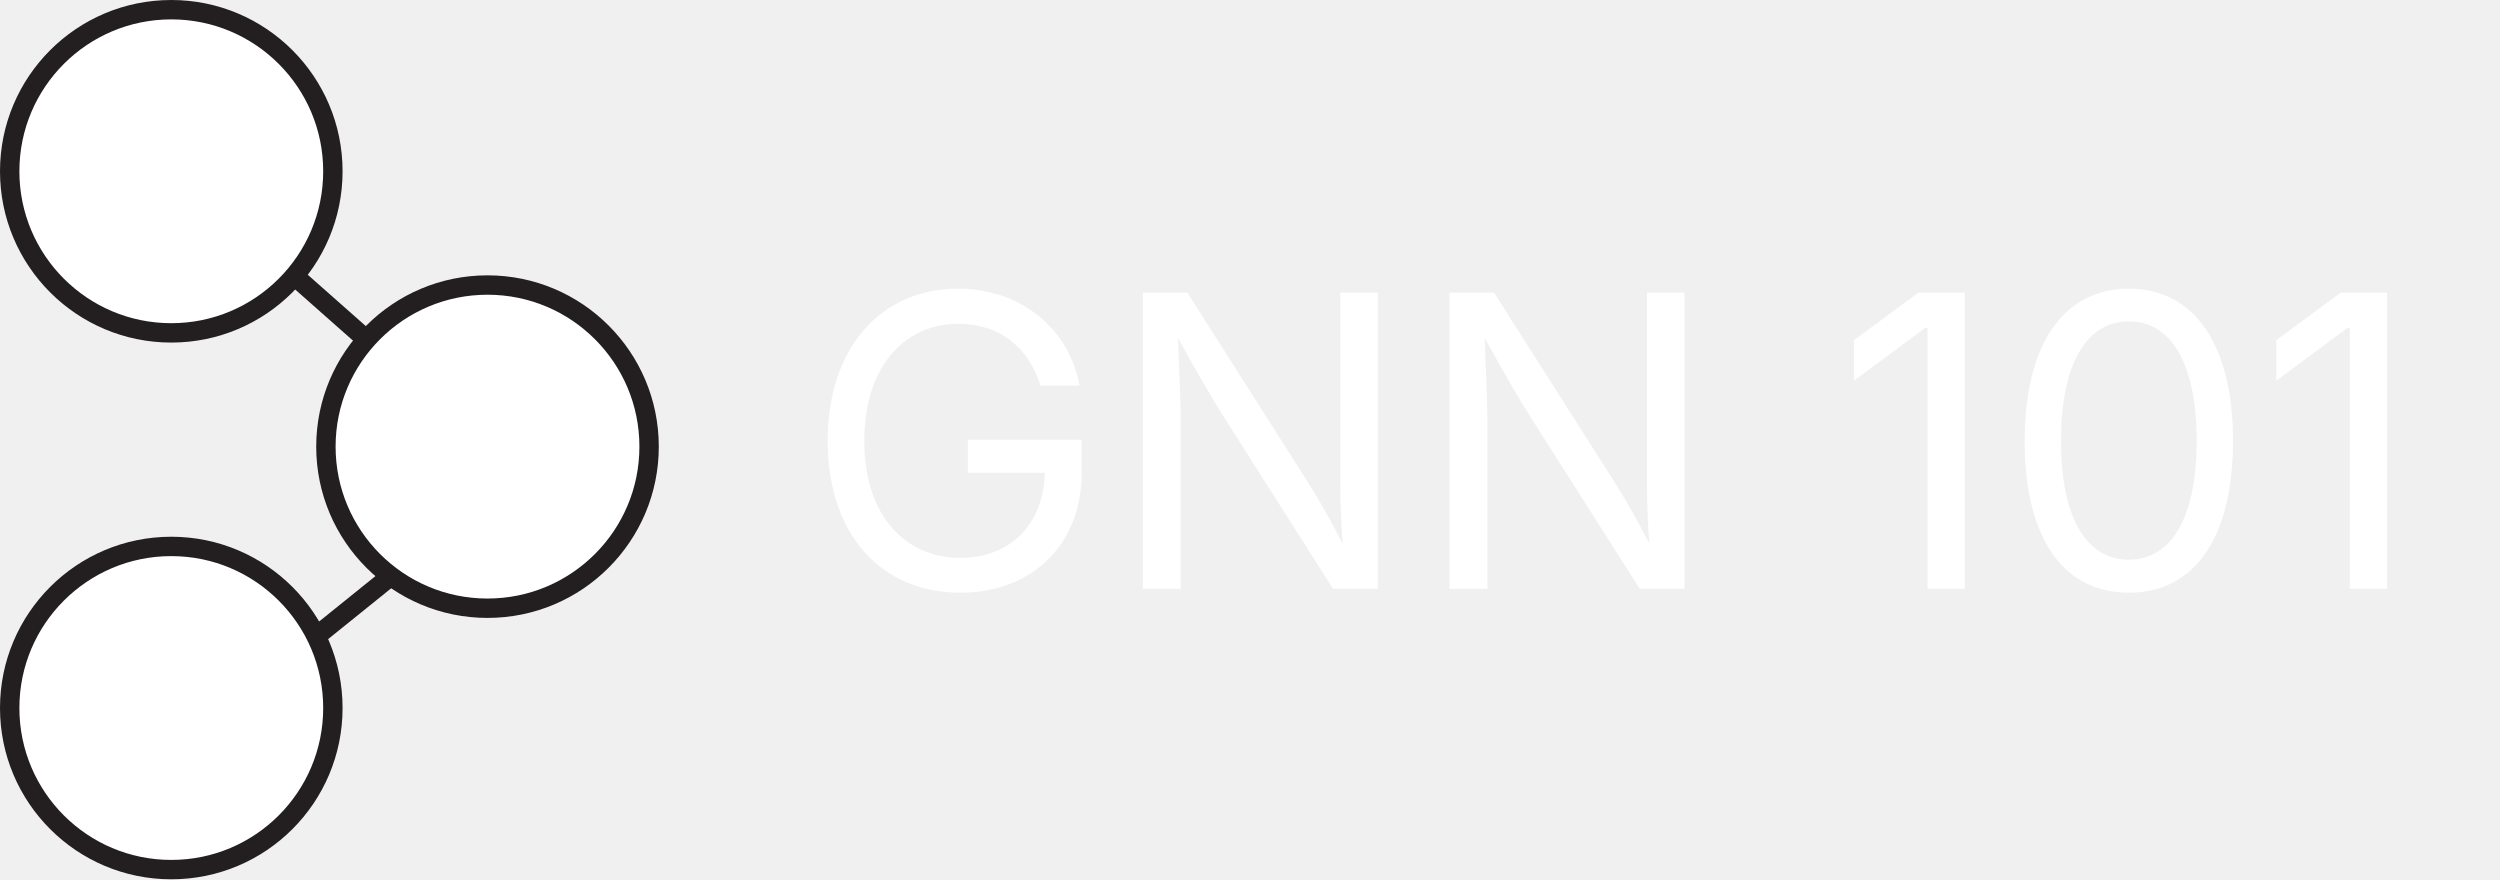
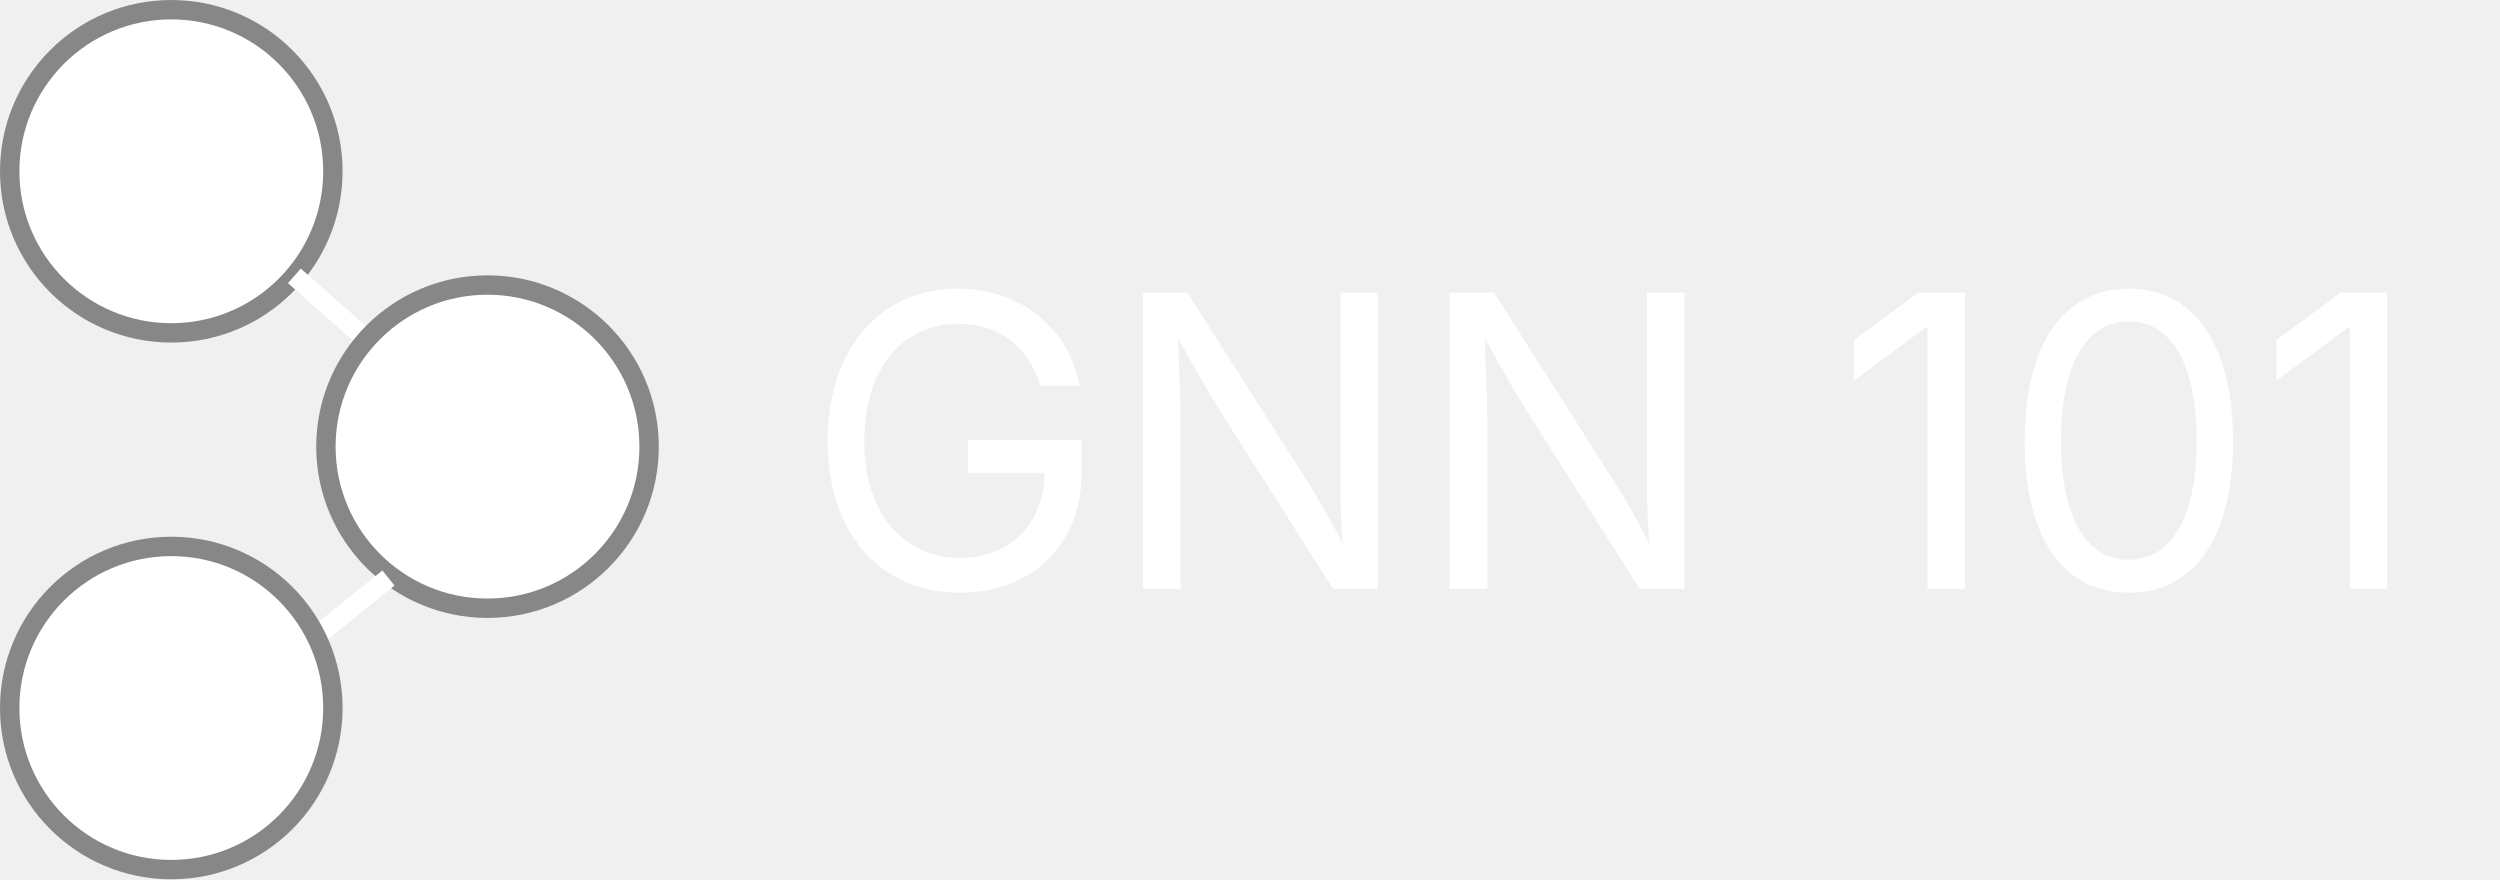
<svg xmlns="http://www.w3.org/2000/svg" id="Layer_1" data-name="Layer 1" viewBox="0 0 128.994 45.37">
  <defs>
    <style>
      .cls-1 {
        fill: none;
+         stroke: white;
+         stroke-miterlimit: 10;
      }

-       .cls-1, .cls-2 {
-         stroke: #231f20;
+       .cls-2 {
+         stroke: #878787;
        stroke-miterlimit: 10;
      }

      .cls-2, .cls-3 {
        fill: #fff;
      }

      .cls-3 {
        font-family: 'Inter', sans-serif;
        font-size: 21px;
      }
    </style>
  </defs>
  <circle class="cls-2" cx="8.838" cy="8.838" r="8.338" />
  <line class="cls-1" x1="15.19" y1="14.235" x2="18.909" y2="17.523" />
  <circle class="cls-2" cx="25.154" cy="23.045" r="8.338" />
  <line class="cls-1" x1="20.044" y1="29.825" x2="16.18" y2="32.94" />
  <circle class="cls-2" cx="8.838" cy="36.532" r="8.338" />
  <text class="cls-3" transform="translate(41.4562 30.3794)">
    <tspan x="0" y="0">GNN 101</tspan>
  </text>
</svg>
